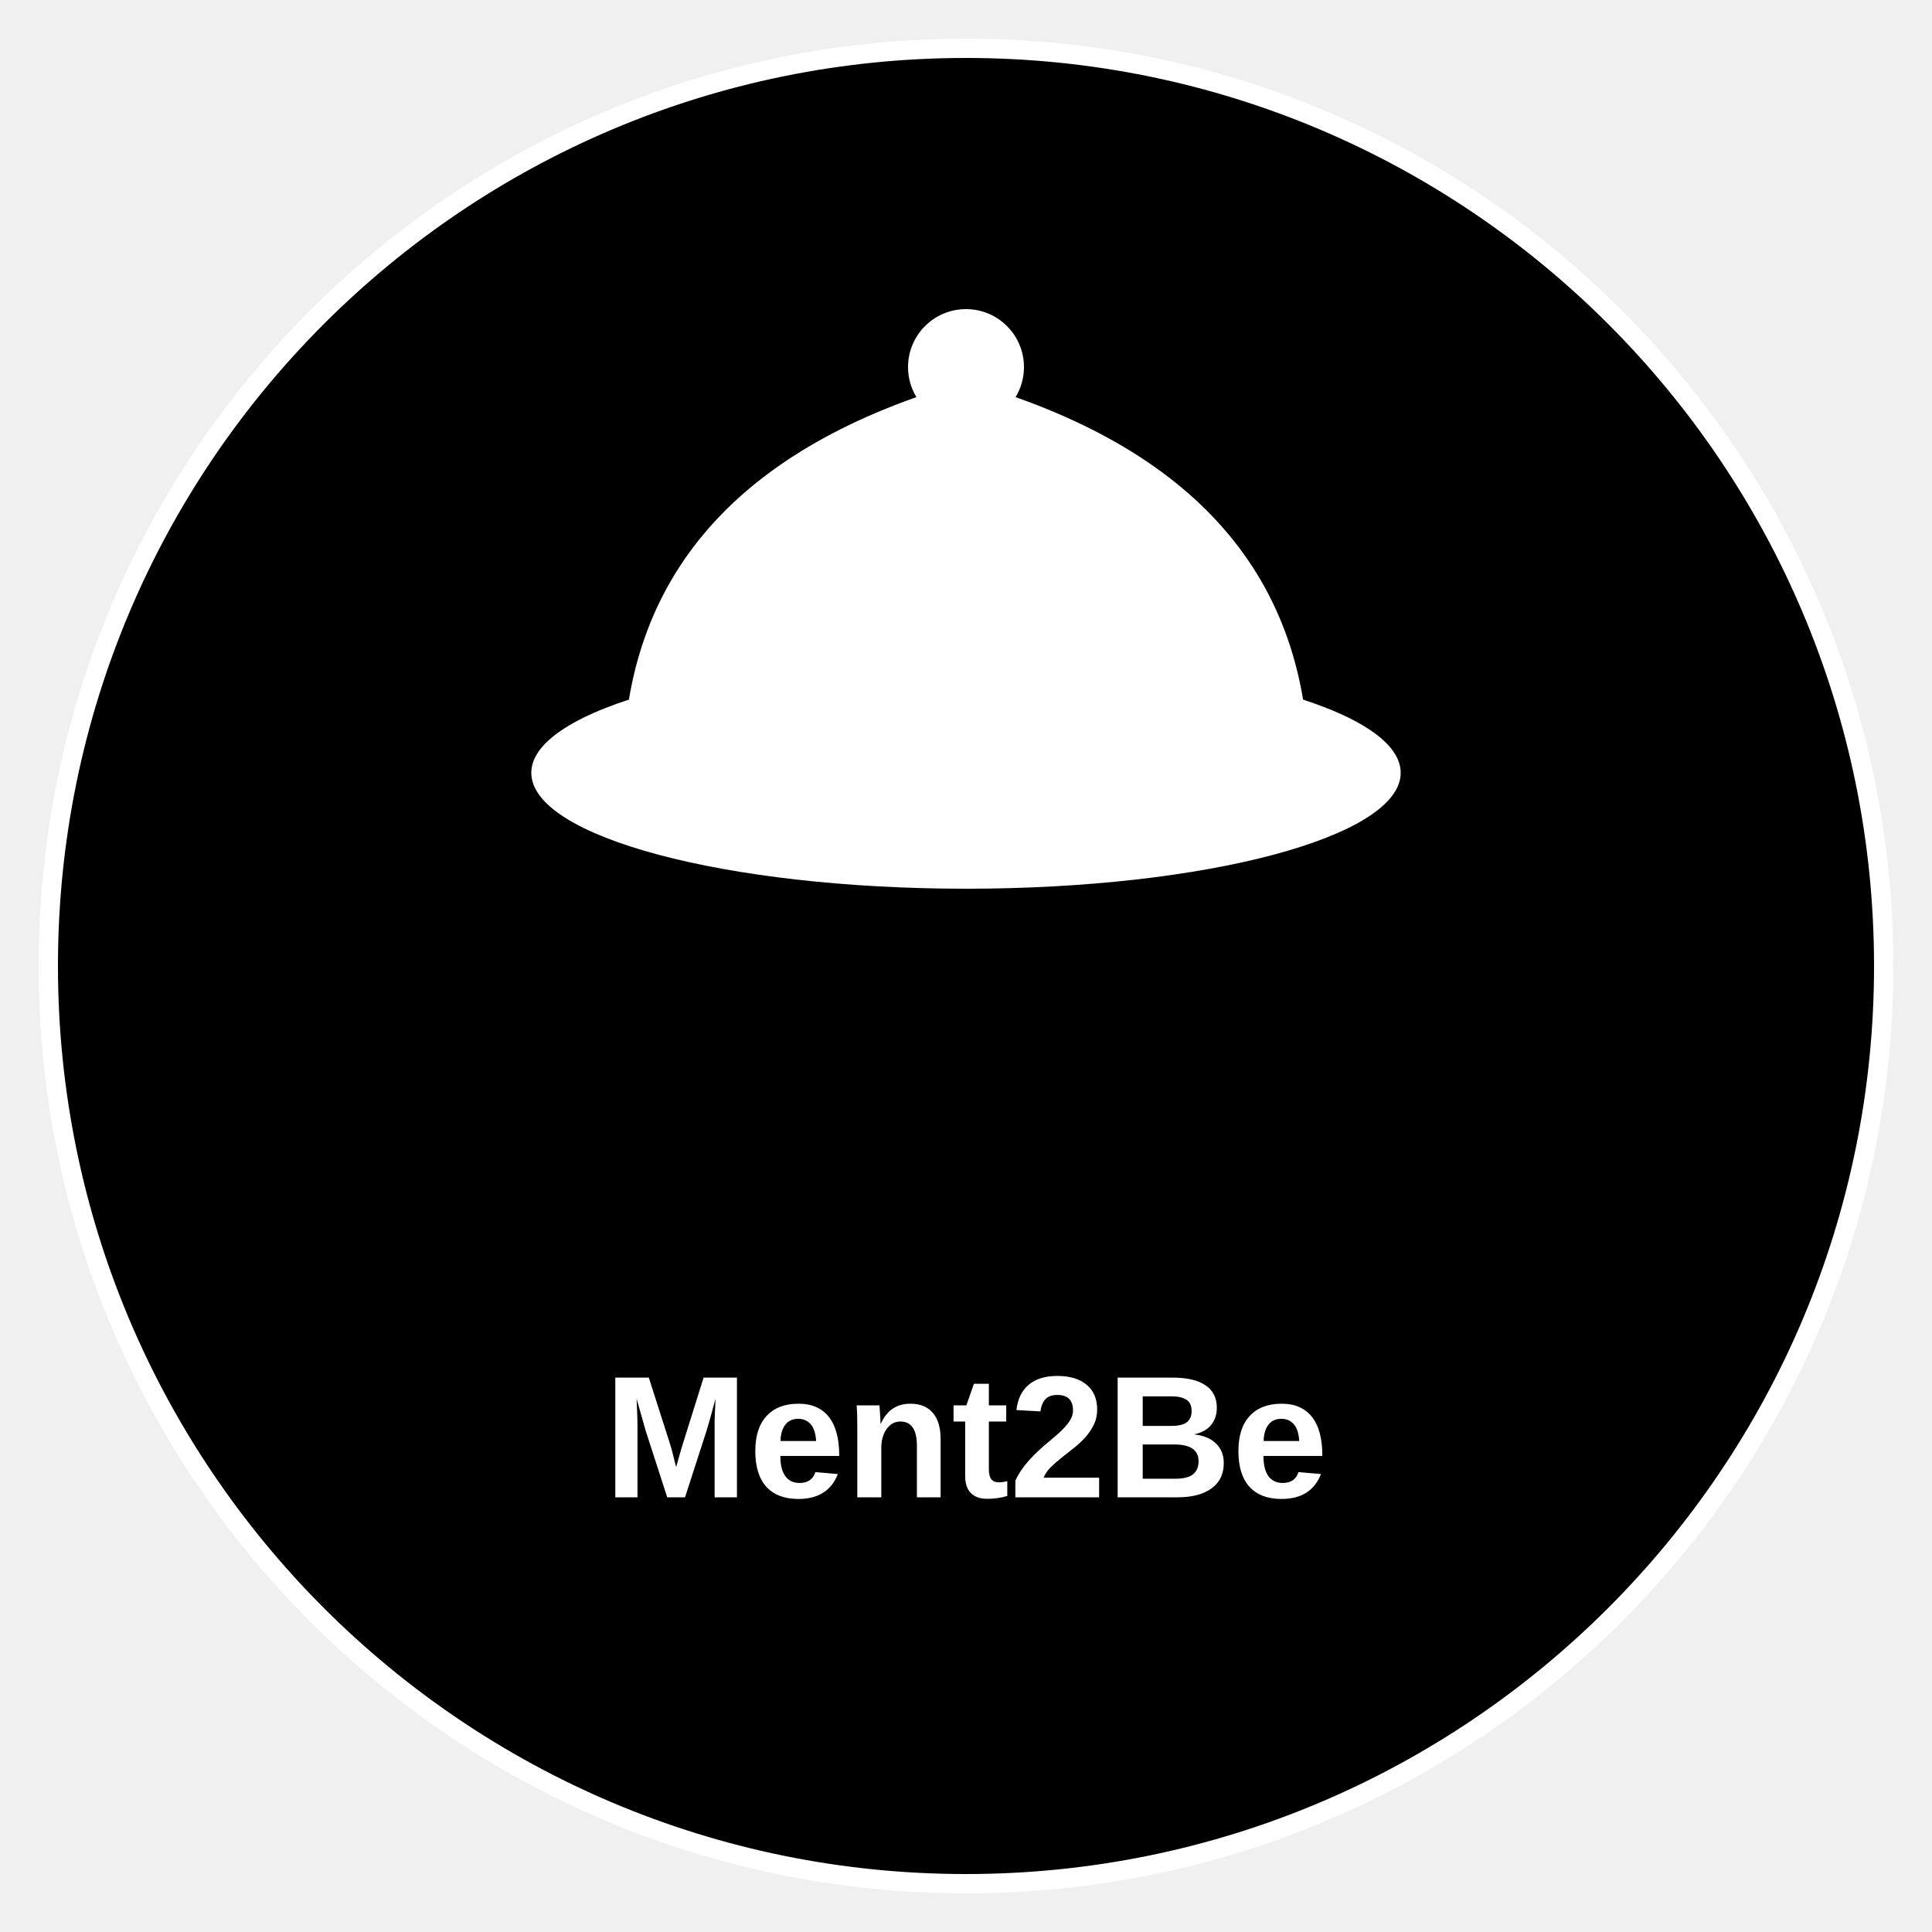
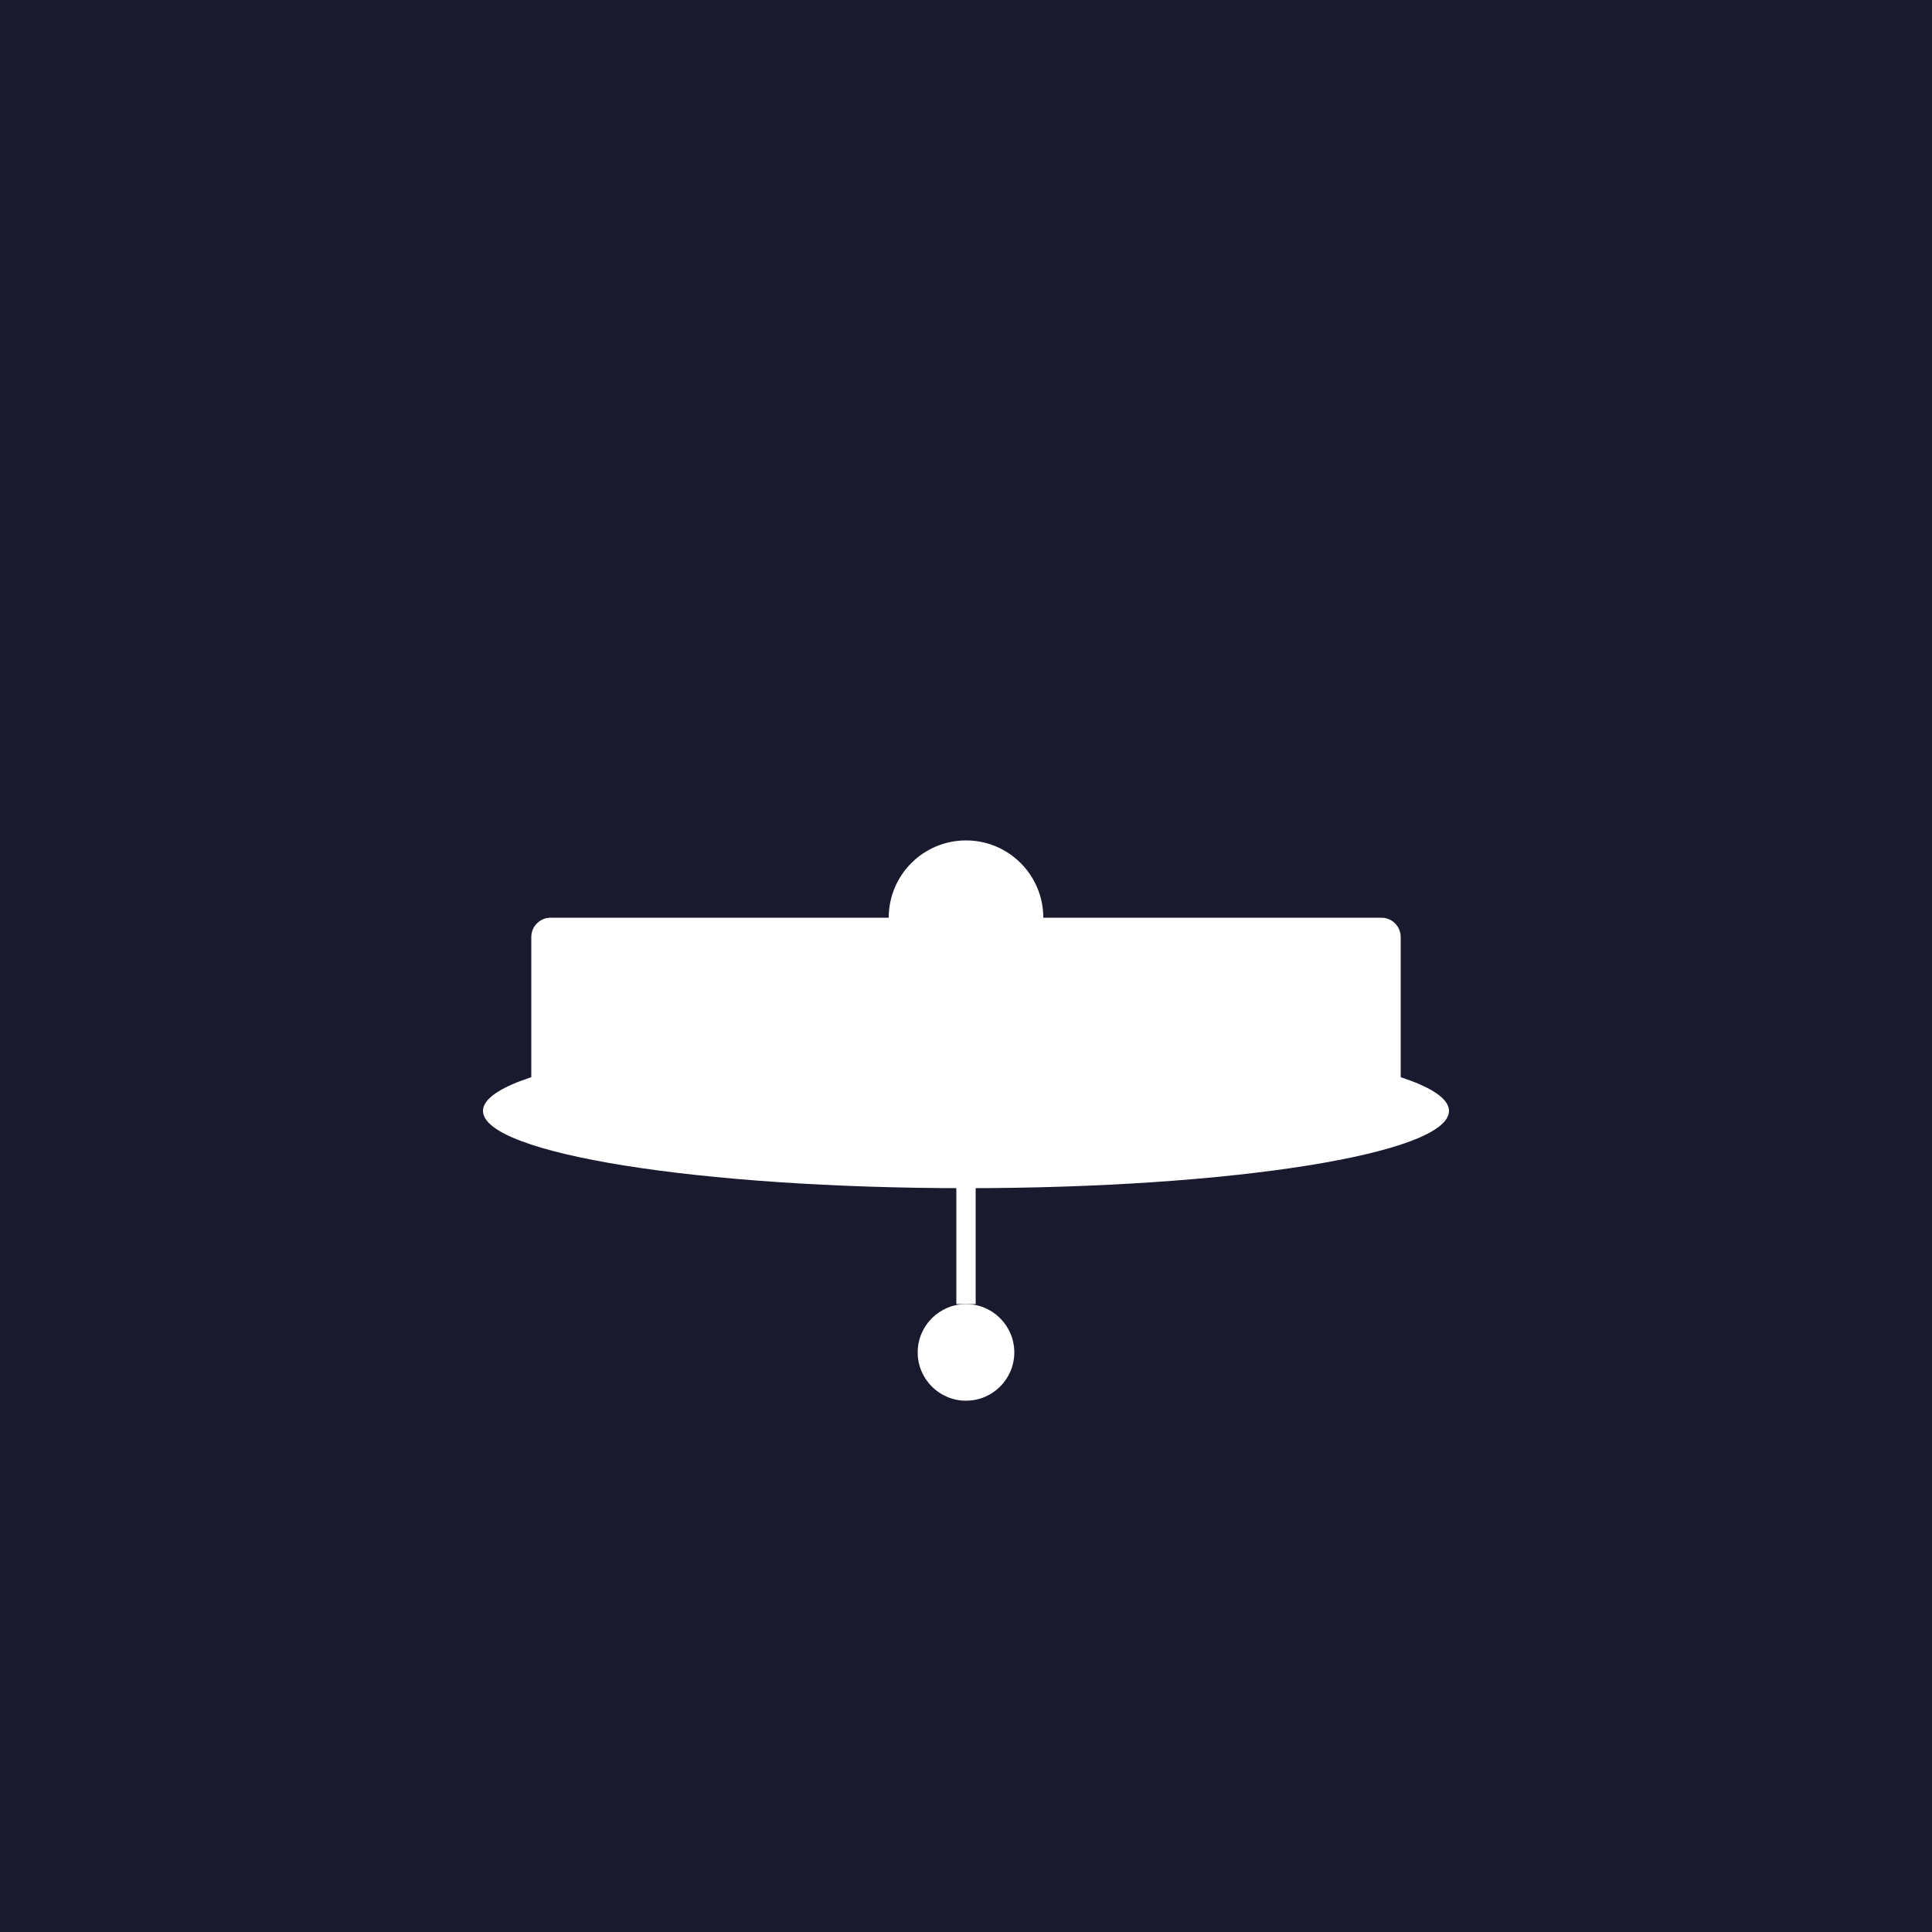
<svg xmlns="http://www.w3.org/2000/svg" viewBox="0 0 200 200" width="200" height="200">
-   <circle cx="100" cy="100" r="95" fill="#000000" stroke="#FFFFFF" stroke-width="2" />
-   <g transform="translate(100, 80)">
-     <ellipse cx="0" cy="0" rx="45" ry="12" fill="#FFFFFF" />
-     <path d="M -35 0 Q -35 -30 0 -40 Q 35 -30 35 0" fill="#FFFFFF" stroke="#FFFFFF" stroke-width="1" />
-     <circle cx="0" cy="-42" r="6" fill="#FFFFFF" />
-     <line x1="0" y1="-42" x2="0" y2="5" stroke="#FFFFFF" stroke-width="2" />
-     <circle cx="0" cy="8" r="4" fill="#FFFFFF" />
+   <rect width="200" height="200" fill="#1a1a2e" />
+   <g transform="translate(100, 100)">
+     <ellipse cx="0" cy="15" rx="50" ry="8" fill="#FFFFFF" />
+     <rect x="-45" y="-5" width="90" height="20" fill="#FFFFFF" rx="2" />
+     <circle cx="0" cy="-5" r="8" fill="#FFFFFF" />
+     <line x1="0" y1="3" x2="0" y2="35" stroke="#FFFFFF" stroke-width="2" />
+     <circle cx="0" cy="40" r="5" fill="#FFFFFF" />
  </g>
-   <text x="100" y="155" font-family="Arial, sans-serif" font-size="18" font-weight="bold" fill="#FFFFFF" text-anchor="middle">Ment2Be</text>
</svg>
